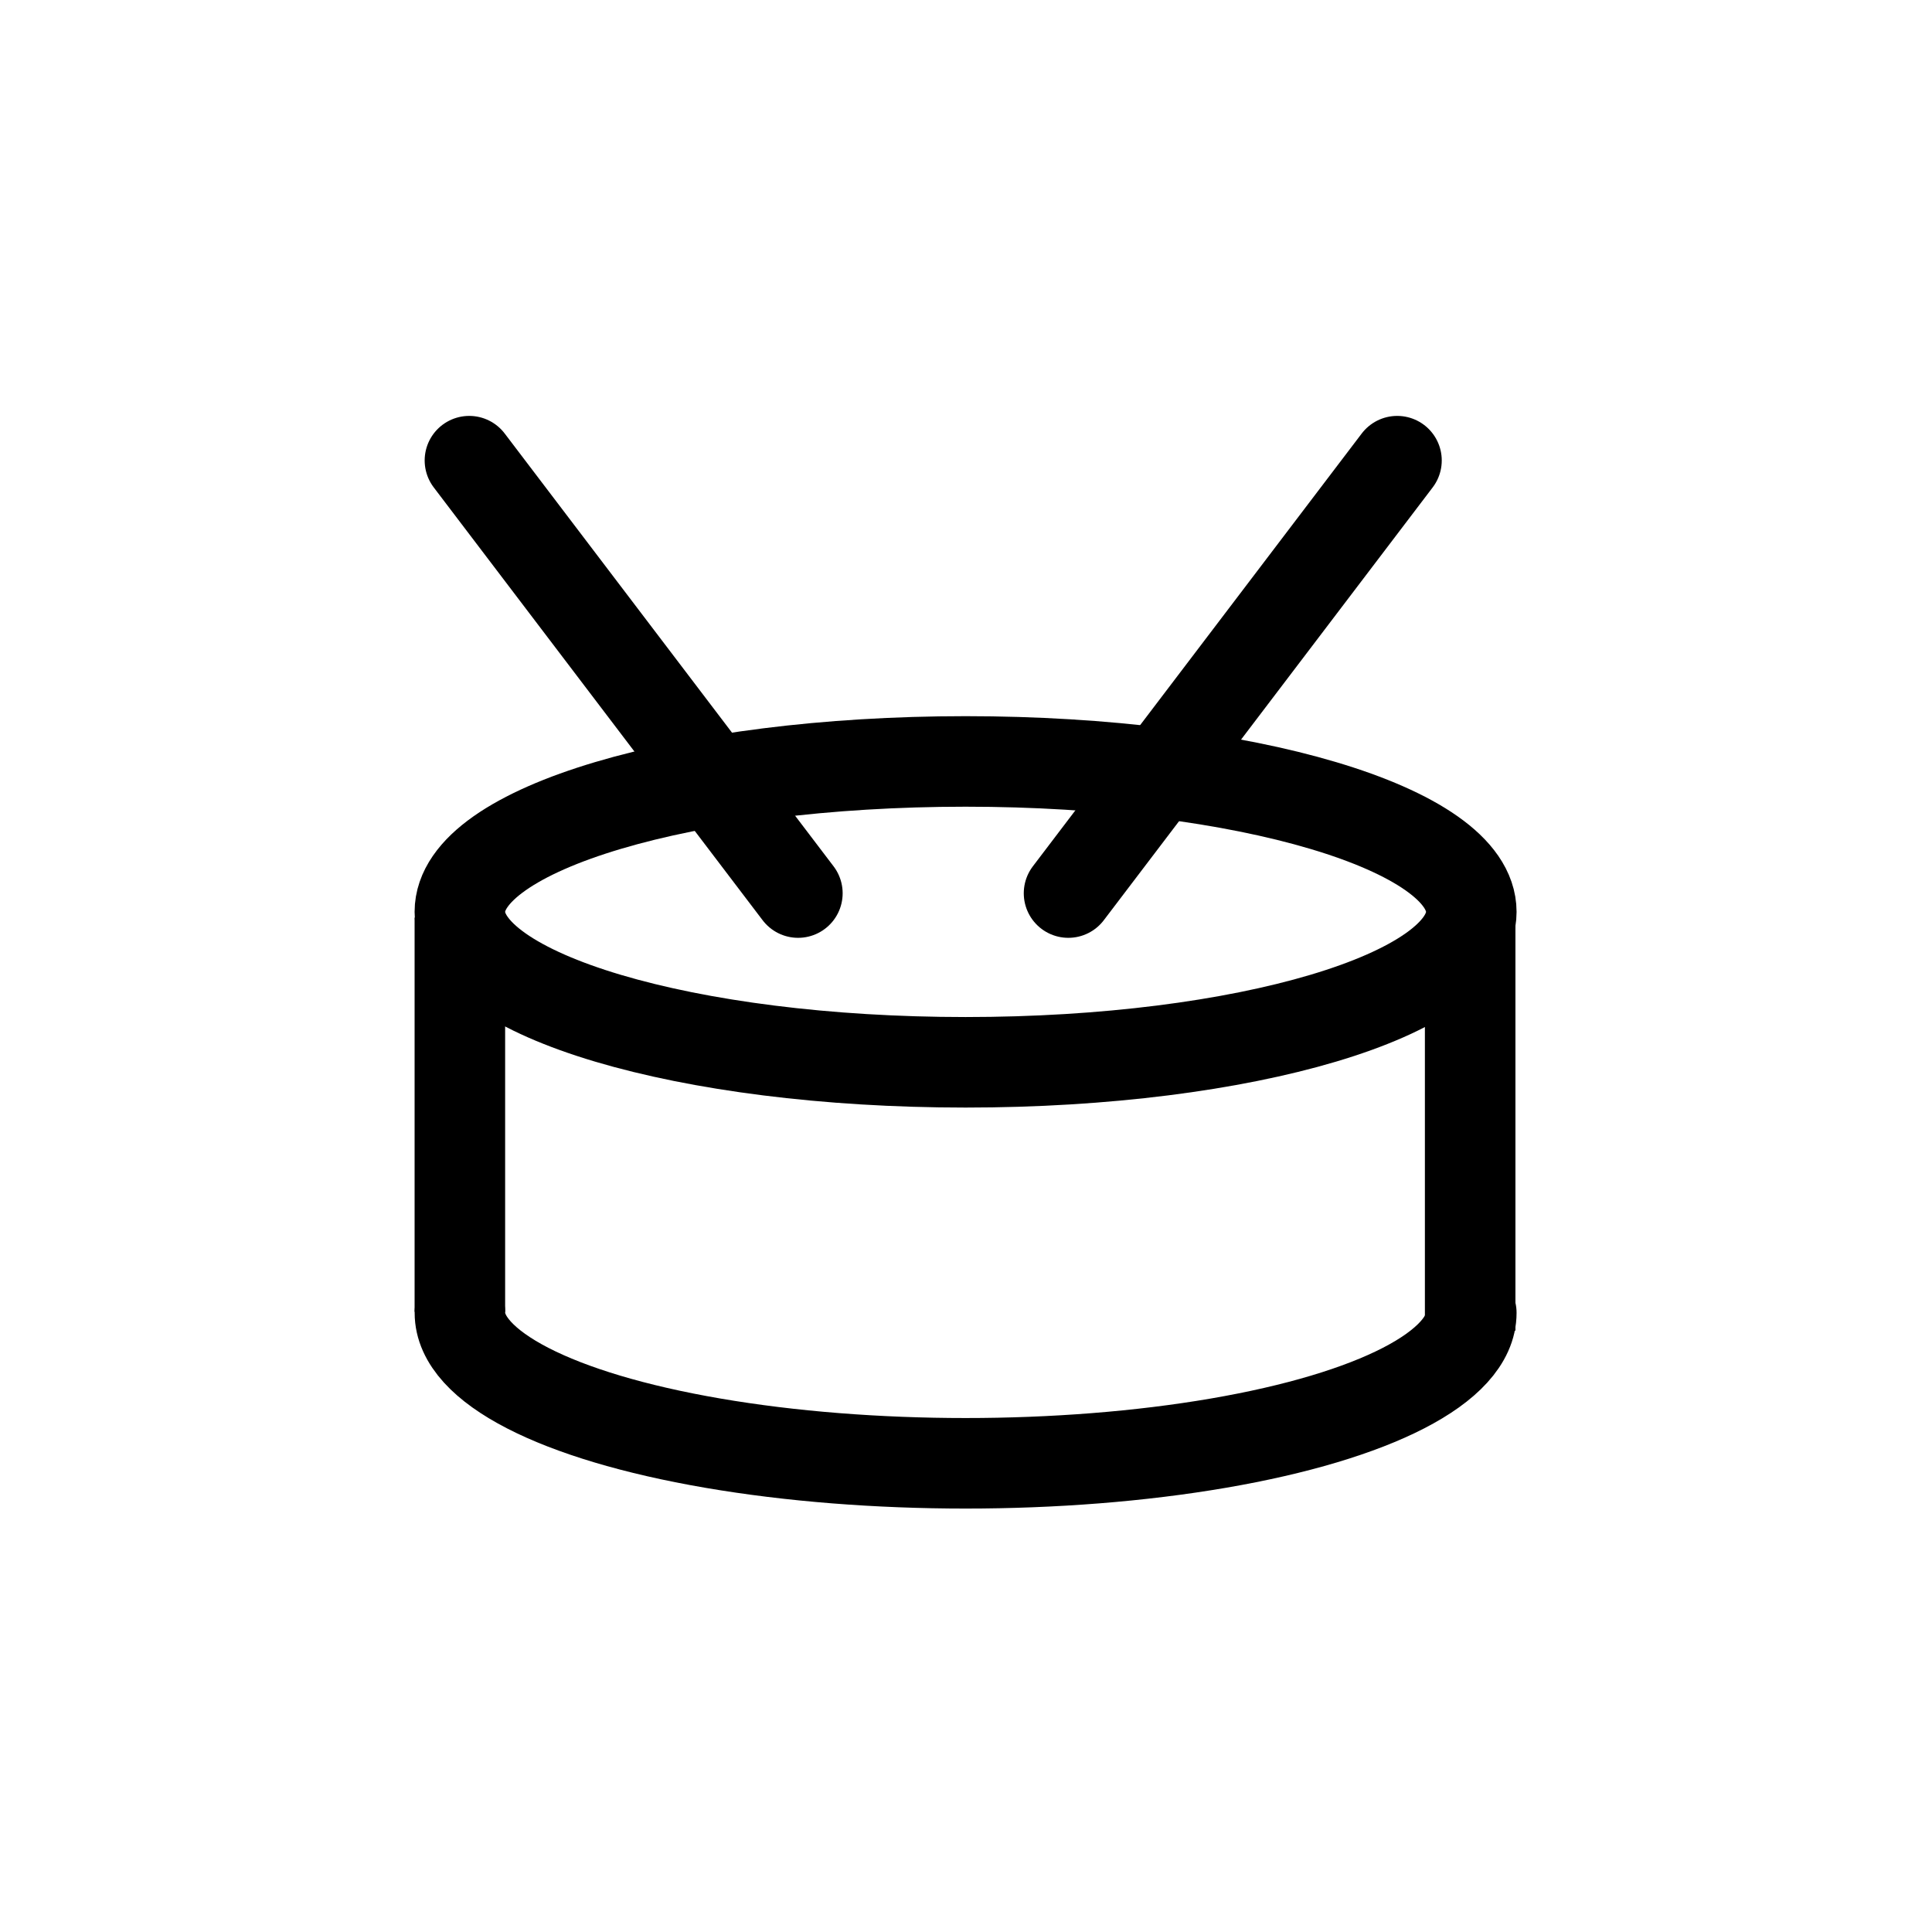
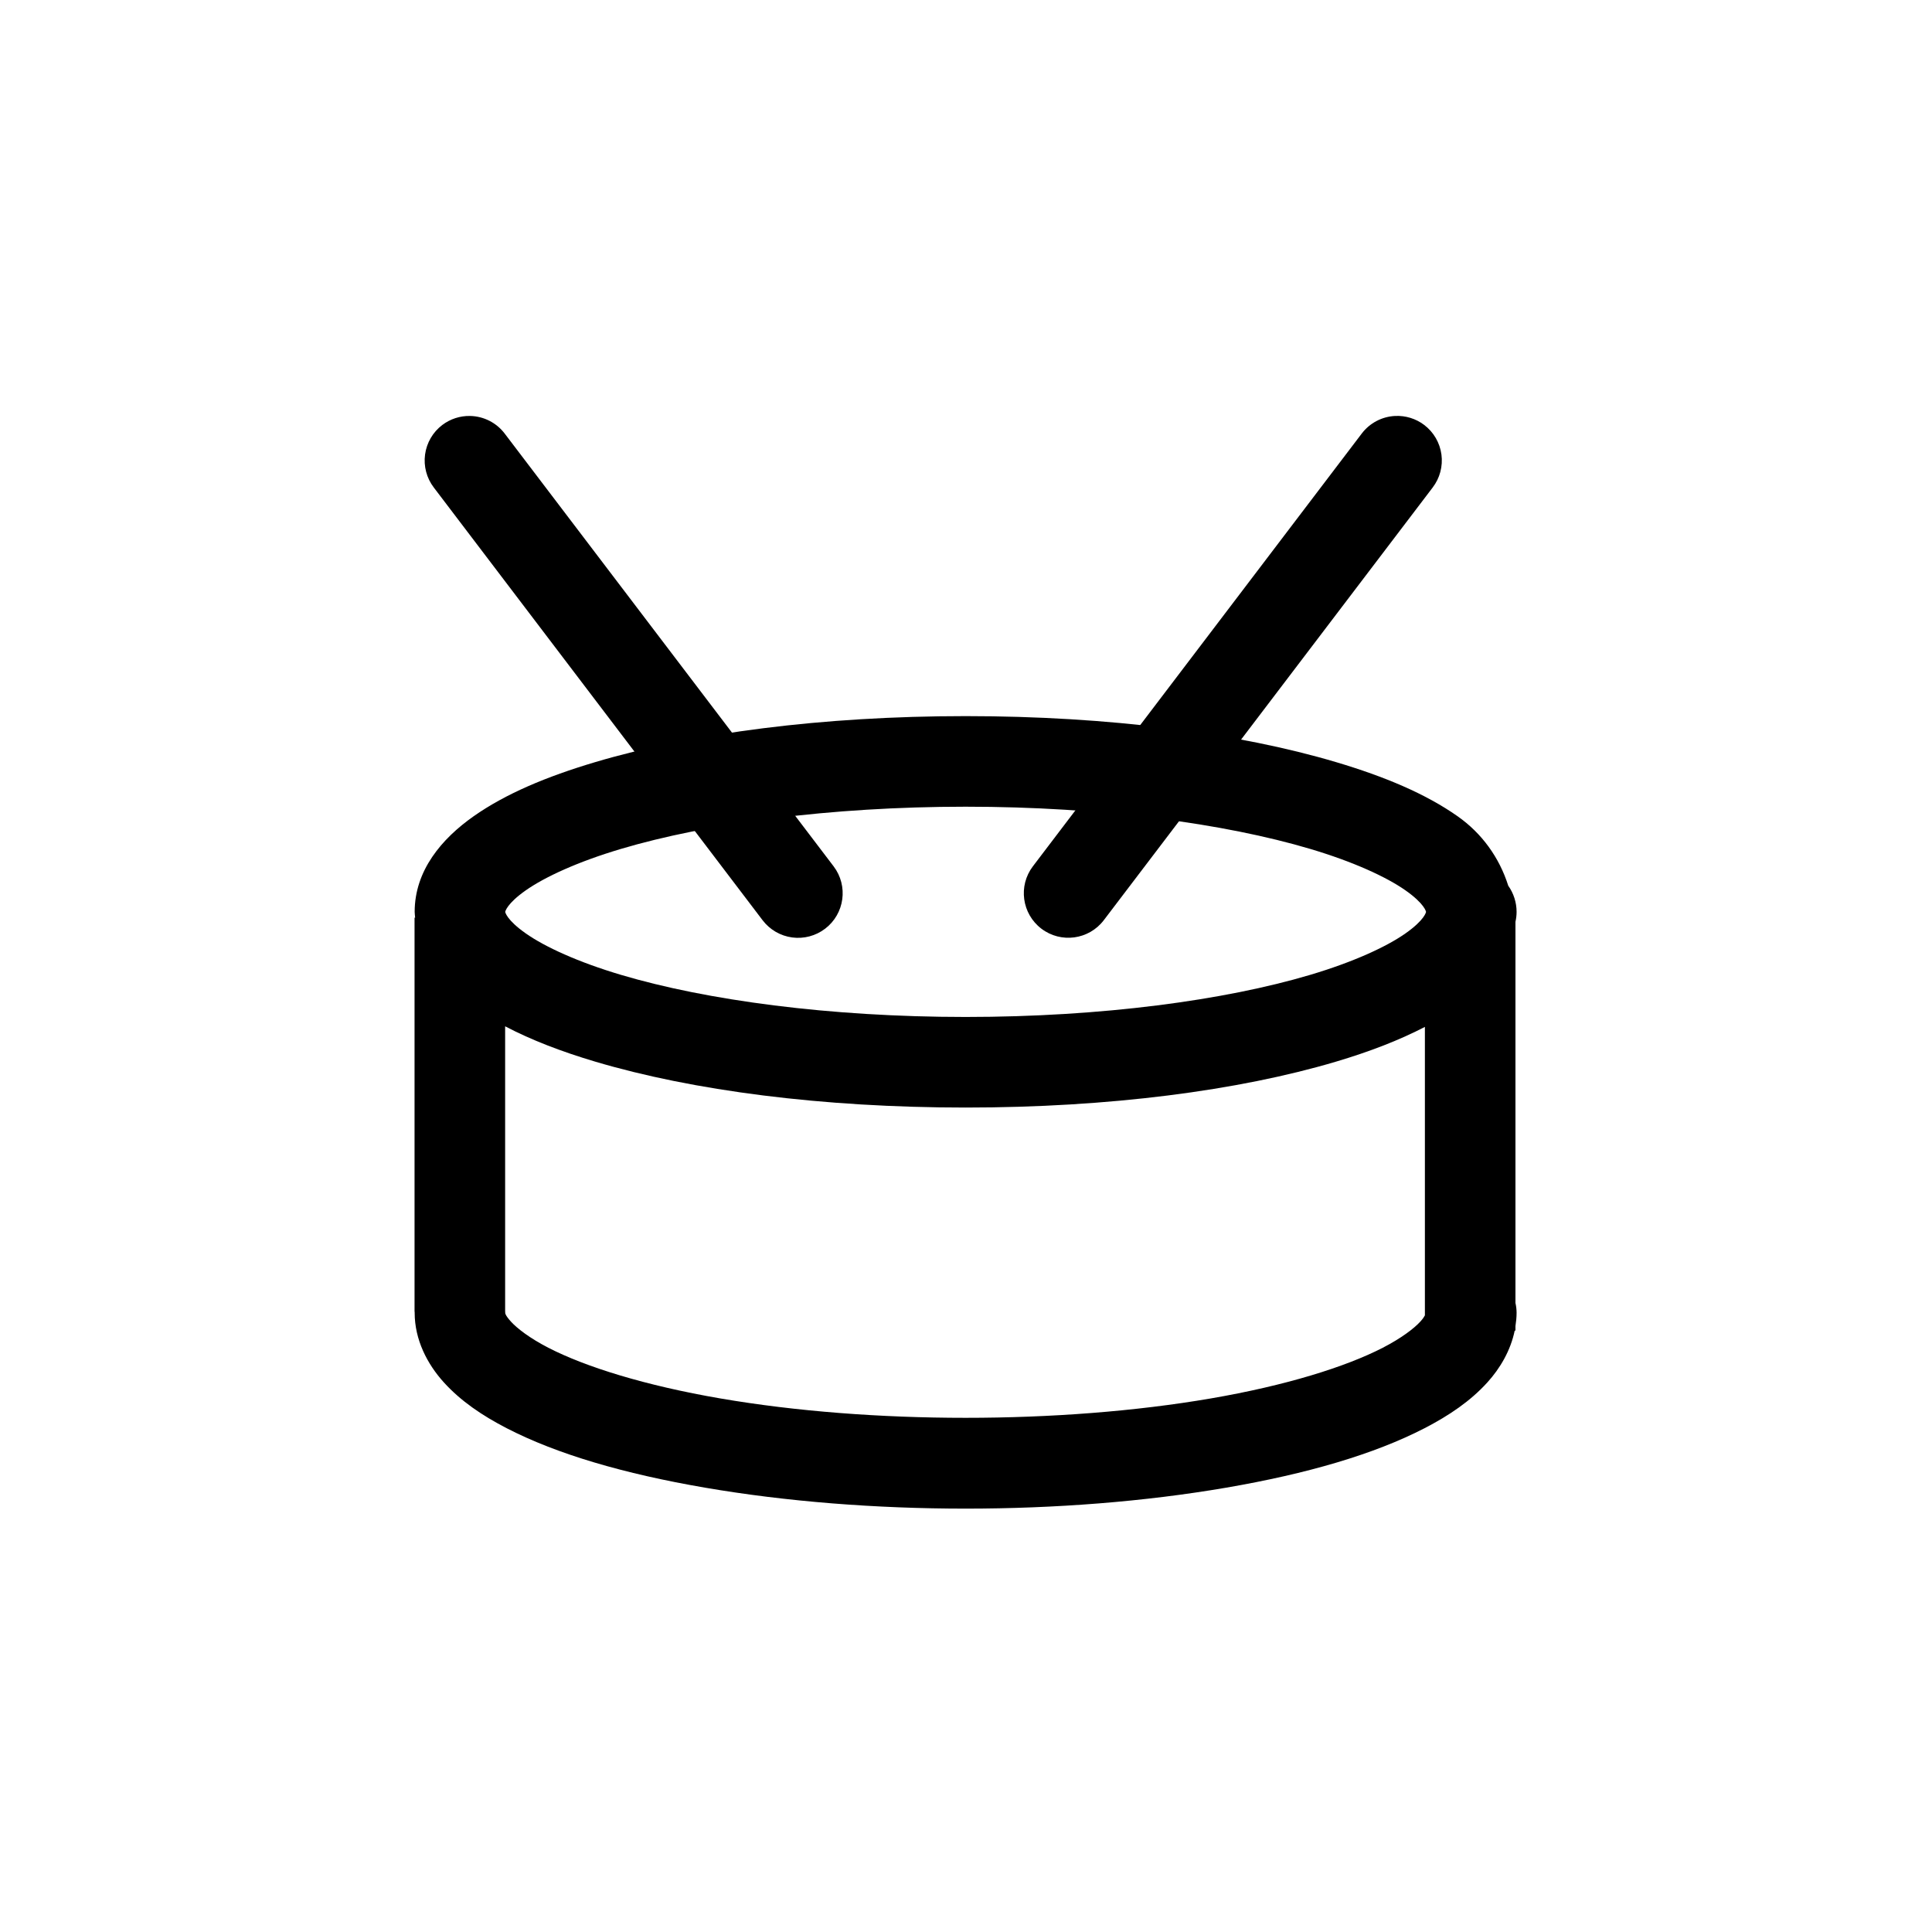
<svg xmlns="http://www.w3.org/2000/svg" width="33.867mm" height="33.867mm" viewBox="0 0 33.867 33.867" version="1.1" id="svg8">
  <defs id="defs2" />
  <g id="layer1" transform="translate(-103.9638,-103.3354)">
-     <ellipse style="fill:none;stroke:#000000;stroke-width:1.587;stroke-linecap:round;stroke-linejoin:round;stroke-miterlimit:4;stroke-dasharray:none" id="path3366" cx="120.89" cy="119.32" rx="8.865" ry="2.637" />
-     <path id="ellipse3368" style="fill:none;stroke:#000000;stroke-width:1.587;stroke-linecap:round;stroke-linejoin:round;stroke-miterlimit:4;stroke-dasharray:none" d="m 129.755,126.349 a 8.865,2.637 0 0 1 -4.432,2.284 8.865,2.637 0 0 1 -8.865,0 8.865,2.637 0 0 1 -4.432,-2.284" />
-     <path style="fill:none;stroke:#000000;stroke-width:1.587;stroke-linecap:butt;stroke-linejoin:miter;stroke-miterlimit:4;stroke-dasharray:none;stroke-opacity:1" d="m 112.025,119.421 v 6.911" id="path3370" />
-     <path style="fill:none;stroke:#000000;stroke-width:1.587;stroke-linecap:butt;stroke-linejoin:miter;stroke-miterlimit:4;stroke-dasharray:none;stroke-opacity:1" d="m 129.735,119.412 v 7.249" id="path3372" />
-     <path style="fill:none;stroke:#000000;stroke-width:1.562;stroke-linecap:round;stroke-linejoin:miter;stroke-miterlimit:4;stroke-dasharray:none;stroke-opacity:1" d="m 122.691,118.994 5.765,-7.587" id="path3376" />
-     <path id="path3378" d="m 117.954,118.994 -5.765,-7.587" style="fill:none;stroke:#000000;stroke-width:1.562;stroke-linecap:round;stroke-linejoin:miter;stroke-miterlimit:4;stroke-dasharray:none;stroke-opacity:1" />
+     <path style="color:#000000;font-style:normal;font-variant:normal;font-weight:normal;font-stretch:normal;font-size:medium;line-height:normal;font-family:sans-serif;font-variant-ligatures:normal;font-variant-position:normal;font-variant-caps:normal;font-variant-numeric:normal;font-variant-alternates:normal;font-variant-east-asian:normal;font-feature-settings:normal;font-variation-settings:normal;text-indent:0;text-align:start;text-decoration:none;text-decoration-line:none;text-decoration-style:solid;text-decoration-color:#000000;letter-spacing:normal;word-spacing:normal;text-transform:none;writing-mode:lr-tb;direction:ltr;text-orientation:mixed;dominant-baseline:auto;baseline-shift:baseline;text-anchor:start;white-space:normal;shape-padding:0;shape-margin:0;inline-size:0;clip-rule:nonzero;display:inline;overflow:visible;visibility:visible;opacity:1;isolation:auto;mix-blend-mode:normal;color-interpolation:sRGB;color-interpolation-filters:linearRGB;solid-color:#000000;solid-opacity:1;vector-effect:none;fill:#000000;fill-opacity:1;fill-rule:nonzero;stroke:none;stroke-width:6;stroke-linecap:round;stroke-linejoin:round;stroke-miterlimit:4;stroke-dasharray:none;stroke-dashoffset:0;stroke-opacity:1;color-rendering:auto;image-rendering:auto;shape-rendering:auto;text-rendering:auto;enable-background:accumulate" d="M 63.975 47.445 C 54.482 47.445 45.894 48.572 39.432 50.494 C 36.2 51.455 33.493 52.594 31.377 54.082 C 29.261 55.57 27.473 57.677 27.473 60.416 C 27.473 60.548 27.496 60.67 27.504 60.799 L 27.465 60.799 L 27.465 86.916 L 27.475 86.916 A 3 3 0 0 0 27.473 86.975 C 27.473 88.761 28.306 90.377 29.414 91.596 C 30.522 92.815 31.922 93.774 33.584 94.631 C 36.909 96.344 41.331 97.64 46.717 98.564 C 57.488 100.414 70.463 100.414 81.234 98.564 C 86.62 97.64 91.043 96.344 94.367 94.631 C 96.029 93.774 97.429 92.815 98.537 91.596 C 99.395 90.652 100.084 89.47 100.354 88.156 L 100.404 88.156 L 100.404 87.855 C 100.448 87.567 100.479 87.274 100.479 86.975 A 3 3 0 0 0 100.404 86.326 L 100.404 61.072 A 3 3 0 0 0 100.479 60.416 A 3 3 0 0 0 99.926 58.68 C 99.339 56.823 98.186 55.215 96.574 54.082 C 94.458 52.594 91.751 51.455 88.52 50.494 C 82.057 48.572 73.468 47.445 63.975 47.445 z M 63.975 53.447 C 72.985 53.447 81.145 54.56 86.809 56.244 C 89.64 57.086 91.844 58.094 93.119 58.99 C 94.394 59.887 94.479 60.403 94.479 60.416 C 94.479 60.429 94.394 60.943 93.119 61.84 C 91.844 62.736 89.64 63.744 86.809 64.586 C 81.145 66.271 72.985 67.377 63.975 67.377 C 54.964 67.377 46.8 66.271 41.137 64.586 C 38.305 63.744 36.107 62.736 34.832 61.84 C 33.557 60.943 33.473 60.429 33.473 60.416 C 33.473 60.403 33.557 59.887 34.832 58.99 C 36.107 58.094 38.305 57.086 41.137 56.244 C 46.8 54.56 54.964 53.447 63.975 53.447 z M 33.467 67.996 C 35.19 68.899 37.174 69.664 39.432 70.336 C 45.894 72.258 54.482 73.379 63.975 73.379 C 73.468 73.379 82.057 72.258 88.52 70.336 C 90.743 69.674 92.699 68.921 94.404 68.035 L 94.404 87.148 C 94.355 87.24 94.284 87.358 94.102 87.559 C 93.688 88.013 92.843 88.659 91.613 89.293 C 89.153 90.56 85.195 91.797 80.215 92.652 C 70.254 94.363 57.69 94.363 47.729 92.652 C 42.748 91.797 38.79 90.56 36.33 89.293 C 35.1 88.659 34.263 88.013 33.85 87.559 C 33.436 87.104 33.473 86.968 33.473 86.975 A 3 3 0 0 0 33.467 86.846 L 33.467 67.996 z " transform="matrix(0.2645833,0,0,0.2645833,103.9638,103.3354)" id="path4751" />
+     <path style="color:#000000;font-style:normal;font-variant:normal;font-weight:normal;font-stretch:normal;font-size:medium;line-height:normal;font-family:sans-serif;font-variant-ligatures:normal;font-variant-position:normal;font-variant-caps:normal;font-variant-numeric:normal;font-variant-alternates:normal;font-variant-east-asian:normal;font-feature-settings:normal;font-variation-settings:normal;text-indent:0;text-align:start;text-decoration:none;text-decoration-line:none;text-decoration-style:solid;text-decoration-color:#000000;letter-spacing:normal;word-spacing:normal;text-transform:none;writing-mode:lr-tb;direction:ltr;text-orientation:mixed;dominant-baseline:auto;baseline-shift:baseline;text-anchor:start;white-space:normal;shape-padding:0;shape-margin:0;inline-size:0;clip-rule:nonzero;display:inline;overflow:visible;visibility:visible;isolation:auto;mix-blend-mode:normal;color-interpolation:sRGB;color-interpolation-filters:linearRGB;solid-color:#000000;solid-opacity:1;vector-effect:none;fill:#000000;fill-opacity:1;fill-rule:nonzero;stroke:none;stroke-width:1.562;stroke-linecap:round;stroke-linejoin:miter;stroke-miterlimit:4;stroke-dasharray:none;stroke-dashoffset:0;stroke-opacity:1;filter-blend-mode:normal;filter-gaussianBlur-deviation:0;color-rendering:auto;image-rendering:auto;shape-rendering:auto;text-rendering:auto;enable-background:accumulate;opacity:1" d="M 128.418 110.627 A 0.781 0.781 0 0 0 127.834 110.936 L 122.07 118.521 A 0.781 0.781 0 0 0 122.219 119.615 A 0.781 0.781 0 0 0 123.312 119.467 L 129.078 111.881 A 0.781 0.781 0 0 0 128.93 110.785 A 0.781 0.781 0 0 0 128.418 110.627 z " id="path4781" />
+     <path style="color:#000000;font-style:normal;font-variant:normal;font-weight:normal;font-stretch:normal;font-size:medium;line-height:normal;font-family:sans-serif;font-variant-ligatures:normal;font-variant-position:normal;font-variant-caps:normal;font-variant-numeric:normal;font-variant-alternates:normal;font-variant-east-asian:normal;font-feature-settings:normal;font-variation-settings:normal;text-indent:0;text-align:start;text-decoration:none;text-decoration-line:none;text-decoration-style:solid;text-decoration-color:#000000;letter-spacing:normal;word-spacing:normal;text-transform:none;writing-mode:lr-tb;direction:ltr;text-orientation:mixed;dominant-baseline:auto;baseline-shift:baseline;text-anchor:start;white-space:normal;shape-padding:0;shape-margin:0;inline-size:0;clip-rule:nonzero;display:inline;overflow:visible;visibility:visible;isolation:auto;mix-blend-mode:normal;color-interpolation:sRGB;color-interpolation-filters:linearRGB;solid-color:#000000;solid-opacity:1;vector-effect:none;fill:#000000;fill-opacity:1;fill-rule:nonzero;stroke:none;stroke-width:1.562;stroke-linecap:round;stroke-linejoin:miter;stroke-miterlimit:4;stroke-dasharray:none;stroke-dashoffset:0;stroke-opacity:1;filter-blend-mode:normal;filter-gaussianBlur-deviation:0;color-rendering:auto;image-rendering:auto;shape-rendering:auto;text-rendering:auto;enable-background:accumulate;opacity:1" d="M 112.205 110.627 A 0.781 0.781 0 0 0 111.717 110.785 A 0.781 0.781 0 0 0 111.568 111.881 L 117.332 119.467 A 0.781 0.781 0 0 0 118.428 119.615 A 0.781 0.781 0 0 0 118.576 118.521 L 112.811 110.936 A 0.781 0.781 0 0 0 112.205 110.627 z " id="path4766" />
  </g>
</svg>
